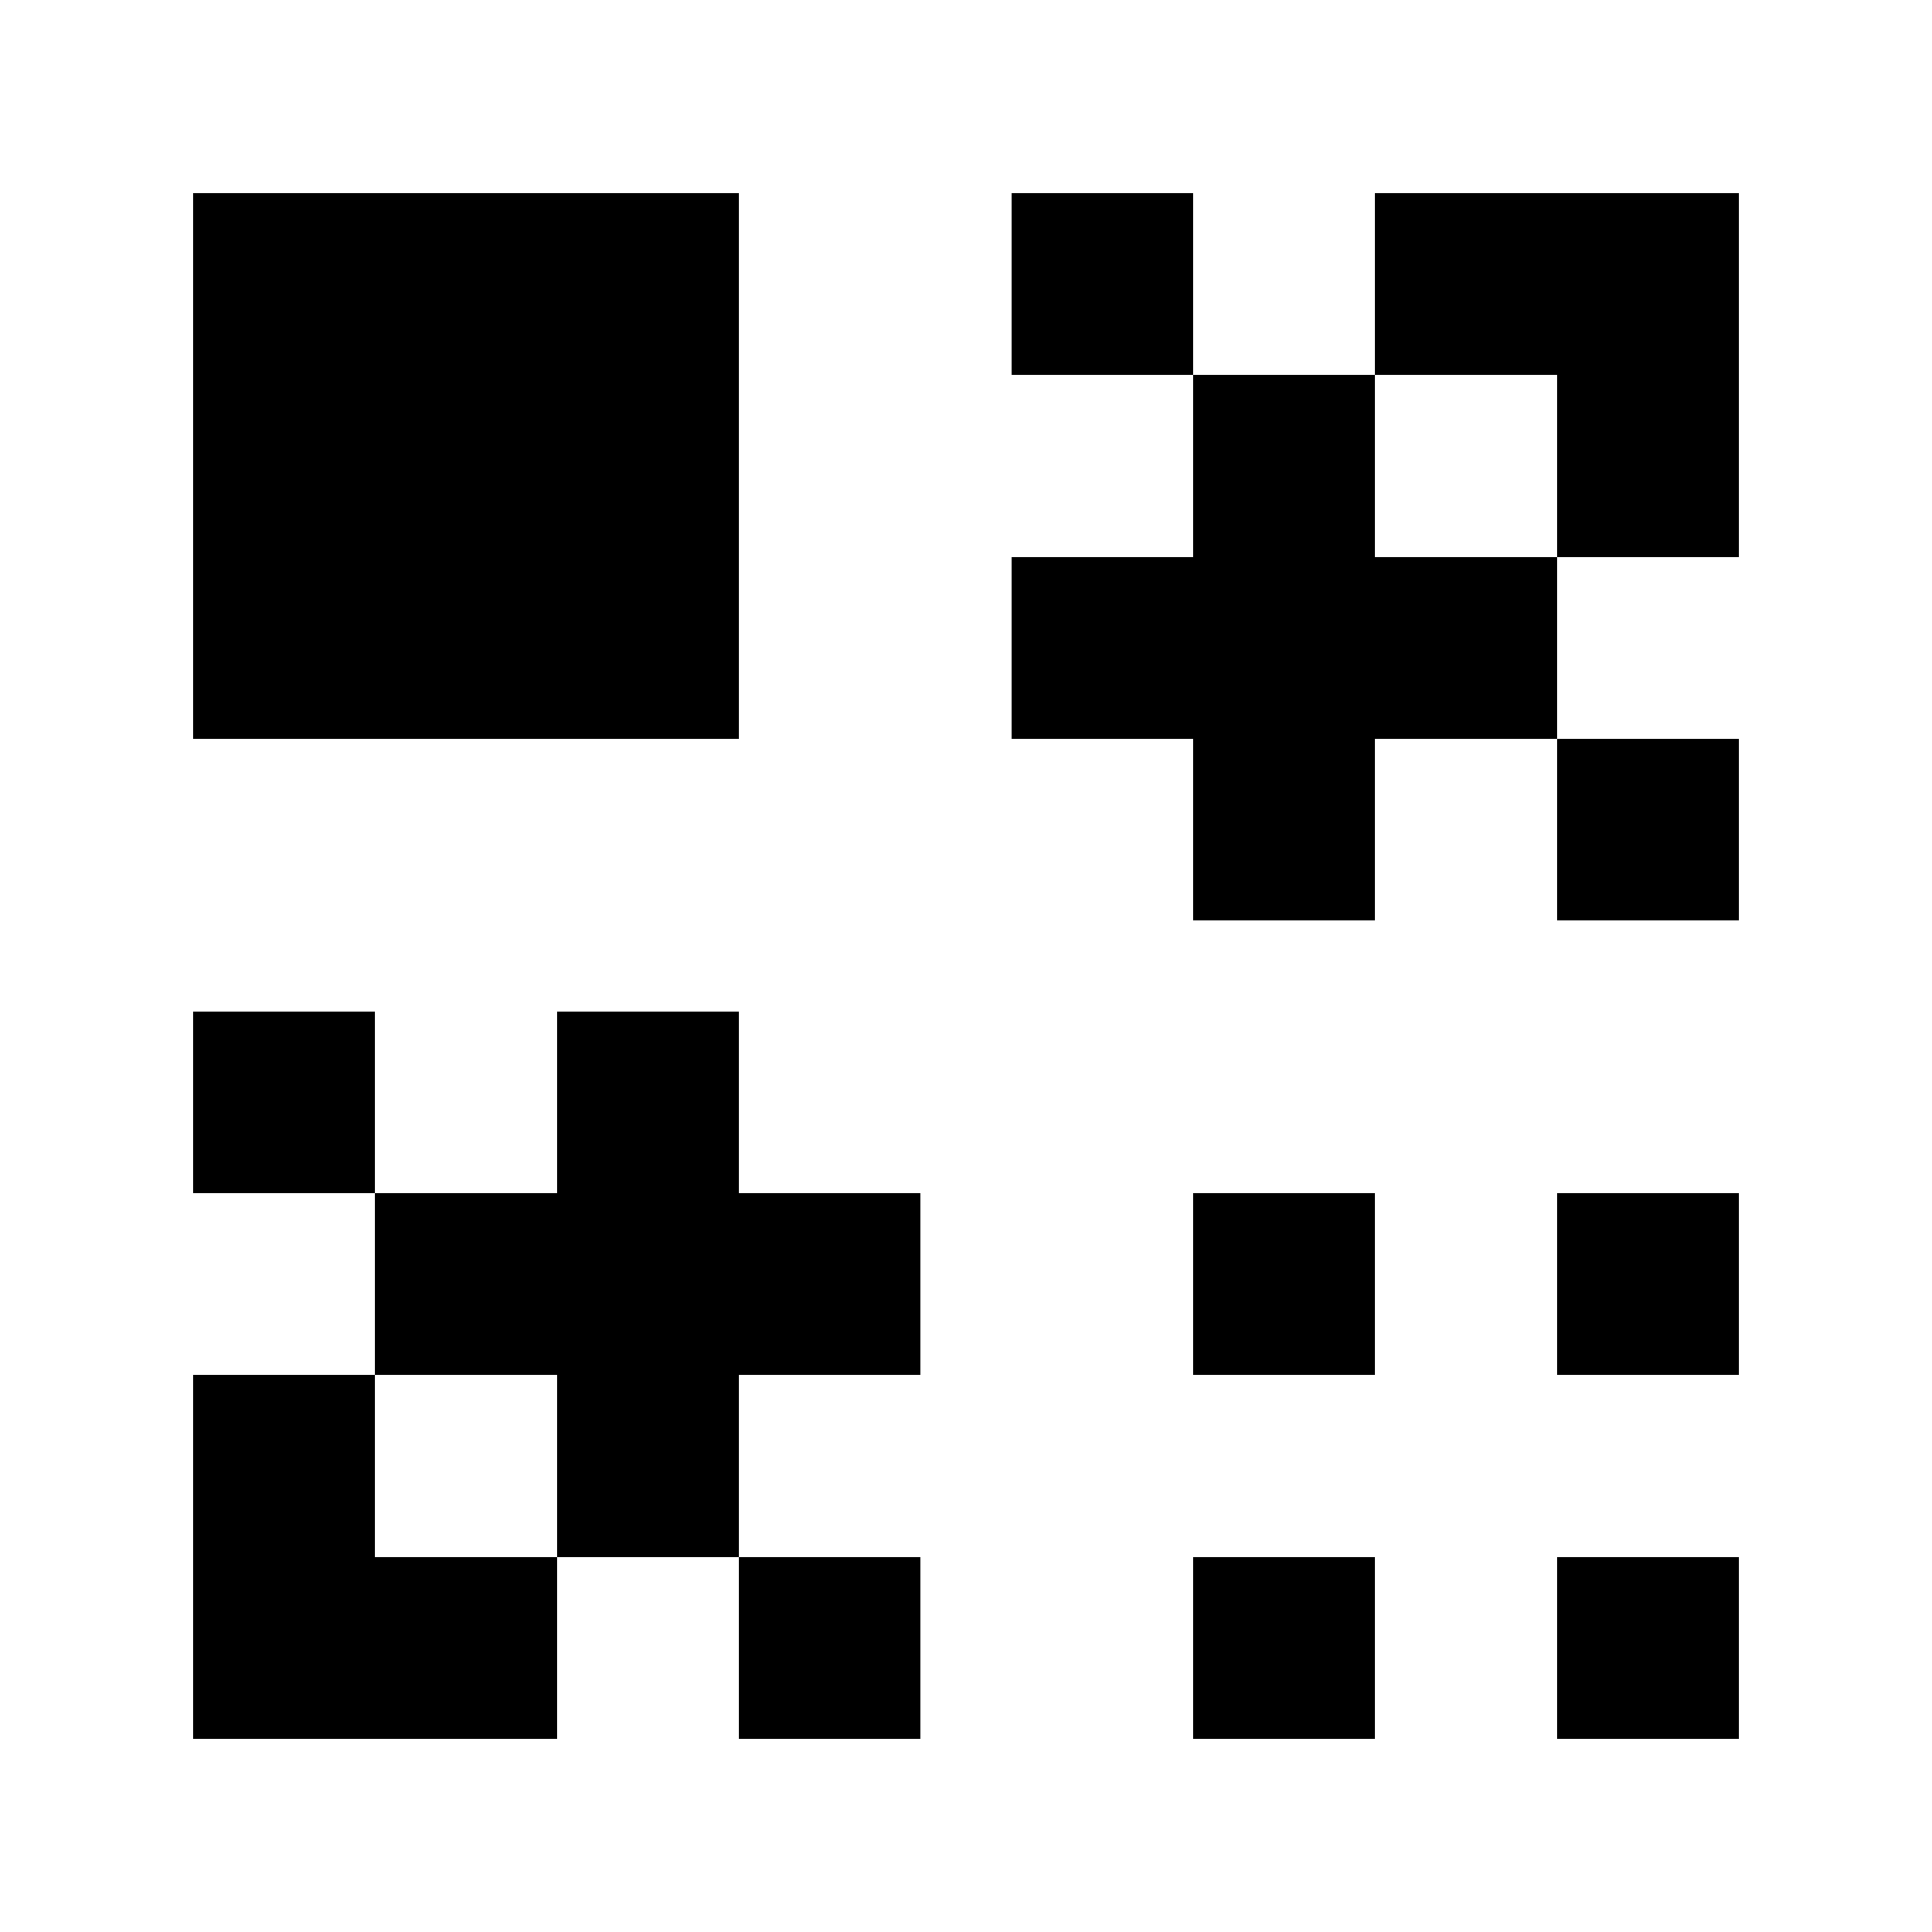
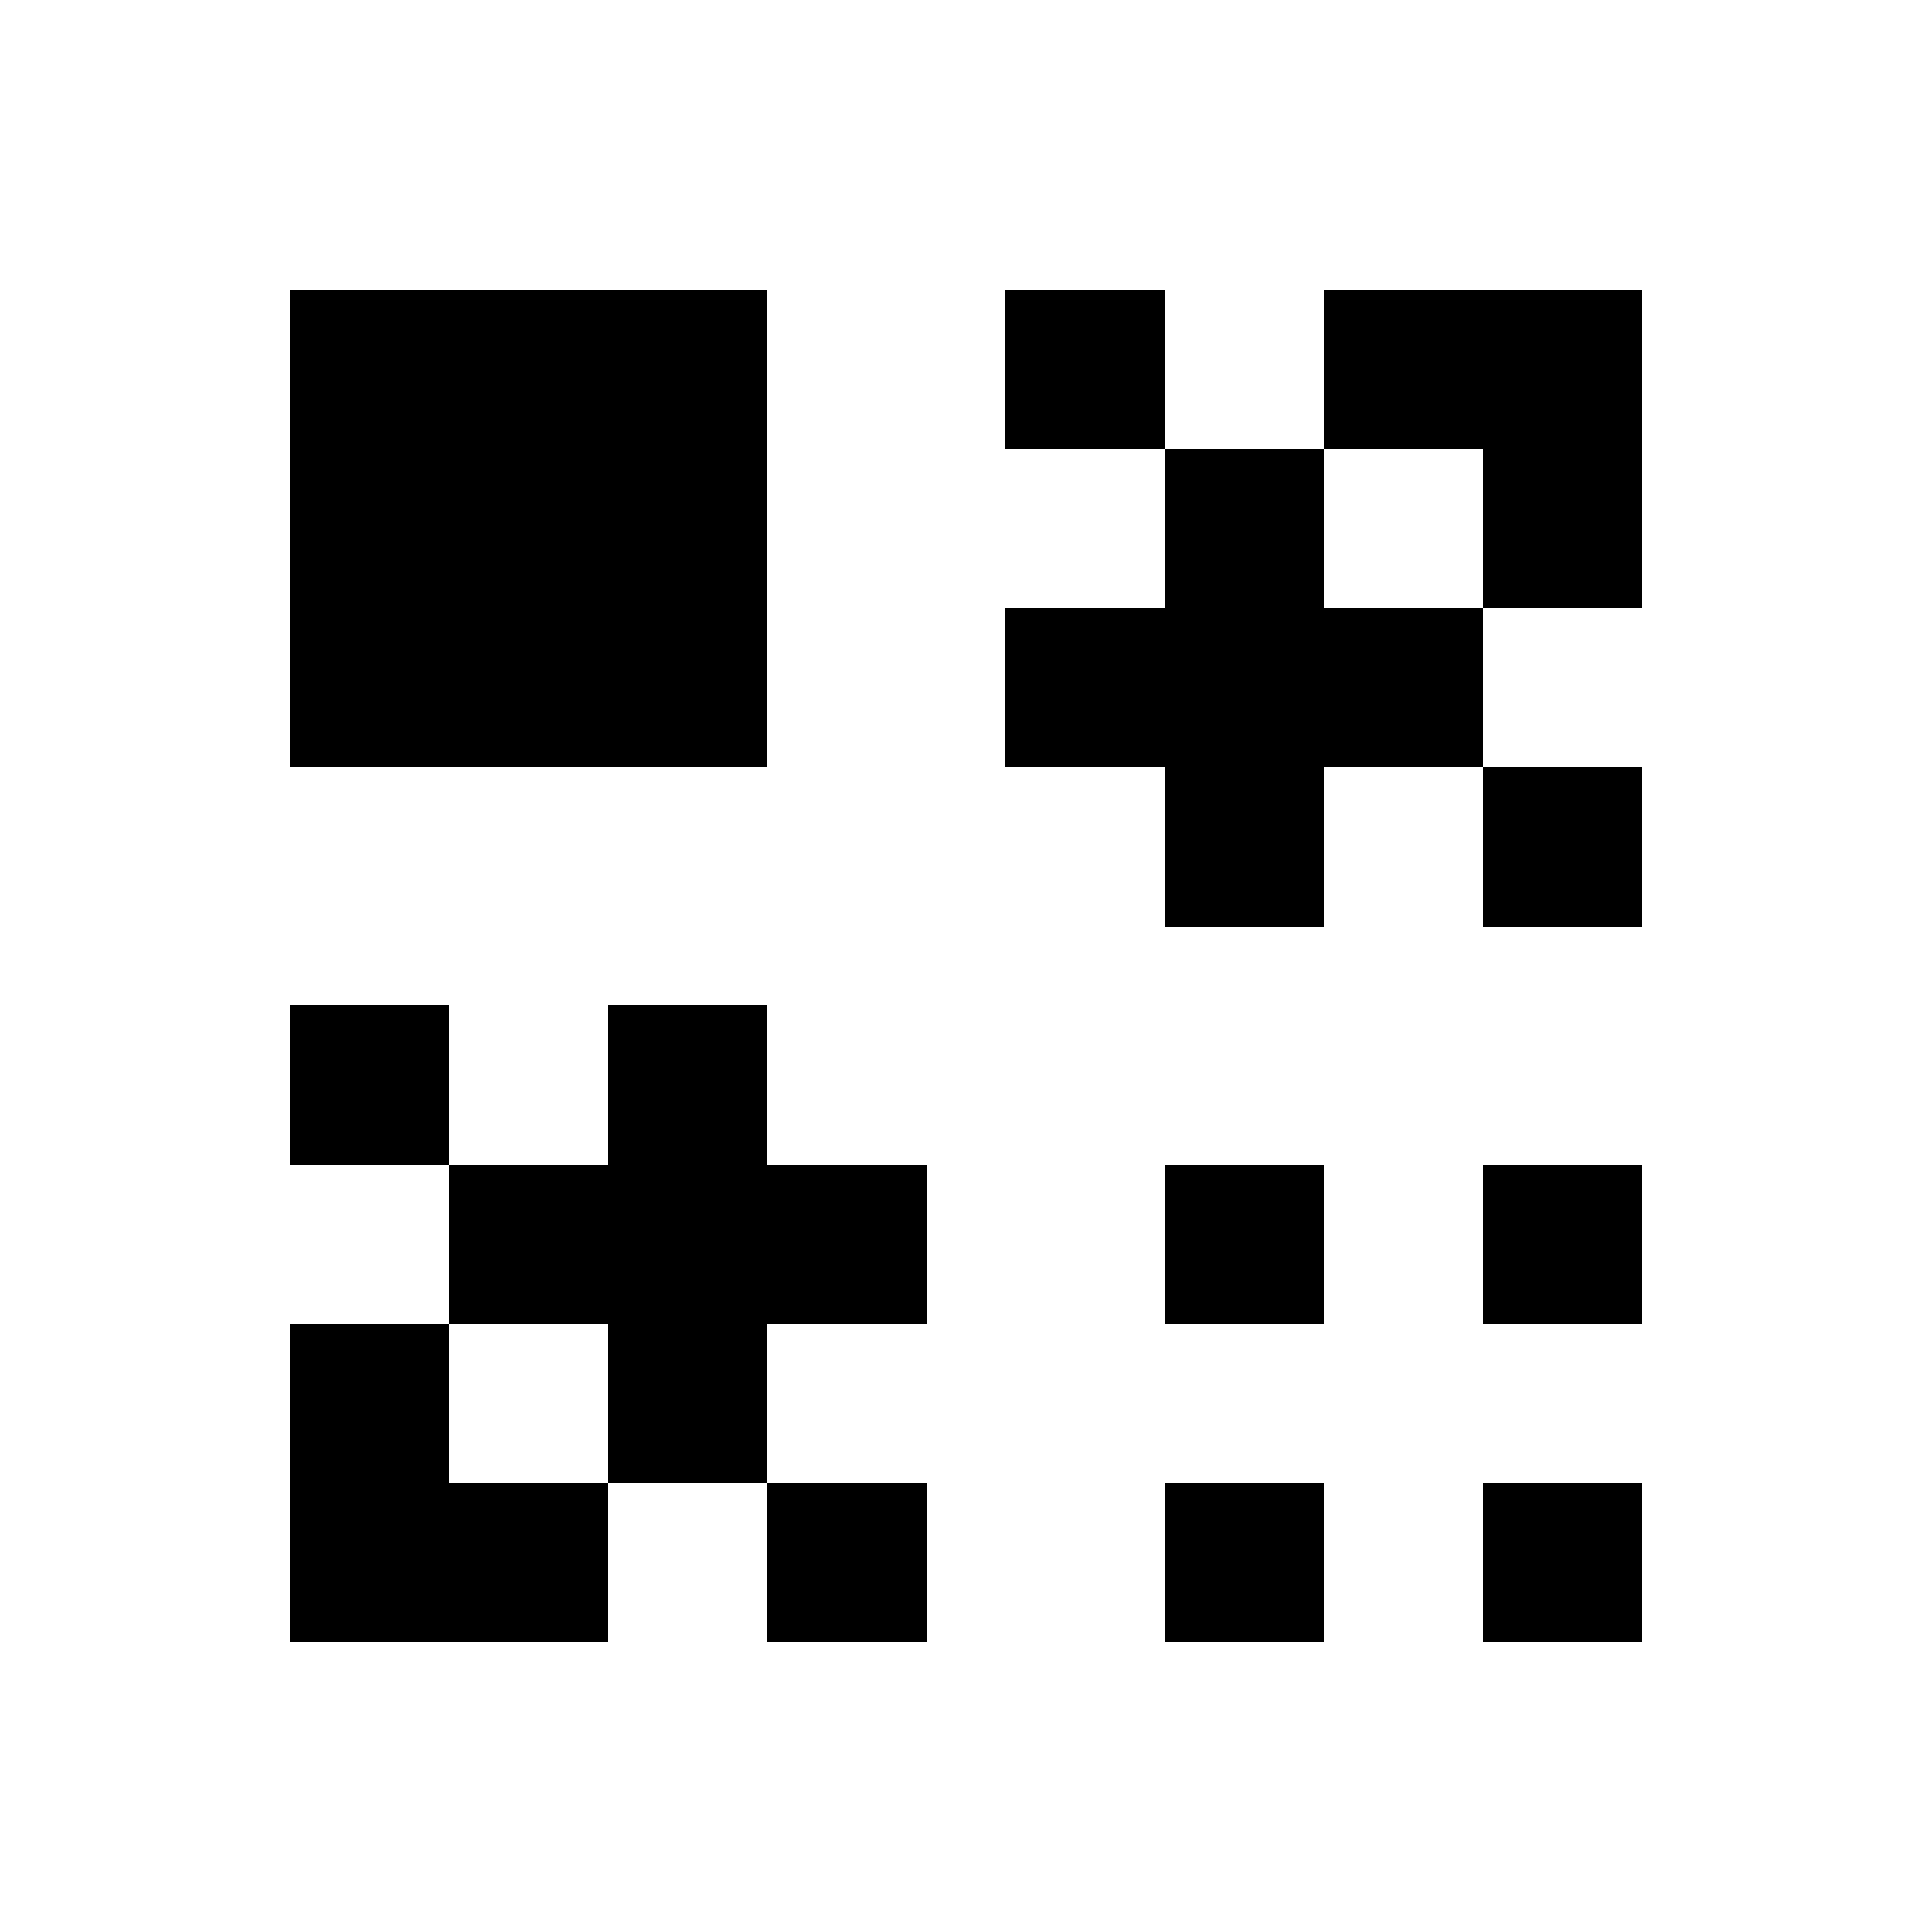
- <svg xmlns="http://www.w3.org/2000/svg" width="32" height="32" viewBox="-2.125 -2.125 21.25 21.25" shape-rendering="crispEdges">
+ <svg xmlns="http://www.w3.org/2000/svg" width="32" height="32" viewBox="-3.643 -3.643 24.286 24.286" shape-rendering="crispEdges">
  <style>
    .l5 {
      fill: oklch(0.613 0.101 202.85);
    }
  </style>
  <path class="l5" d="M0 0h6v1H0zM9 0h2v1H9zM13 0h4v1H13zM0 1h6v1H0zM9 1h2v1H9zM13 1h4v1H13zM0 2h6v1H0zM11 2h2v1H11zM15 2h2v1H15zM0 3h6v1H0zM11 3h2v1H11zM15 3h2v1H15zM0 4h6v1H0zM9 4h6v1H9zM0 5h6v1H0zM9 5h6v1H9zM11 6h2v1H11zM15 6h2v1H15zM11 7h2v1H11zM15 7h2v1H15zM0 9h2v1H0zM4 9h2v1H4zM0 10h2v1H0zM4 10h2v1H4zM2 11h6v1H2zM11 11h2v1H11zM15 11h2v1H15zM2 12h6v1H2zM11 12h2v1H11zM15 12h2v1H15zM0 13h2v1H0zM4 13h2v1H4zM0 14h2v1H0zM4 14h2v1H4zM0 15h4v1H0zM6 15h2v1H6zM11 15h2v1H11zM15 15h2v1H15zM0 16h4v1H0zM6 16h2v1H6zM11 16h2v1H11zM15 16h2v1H15z" />
</svg>
